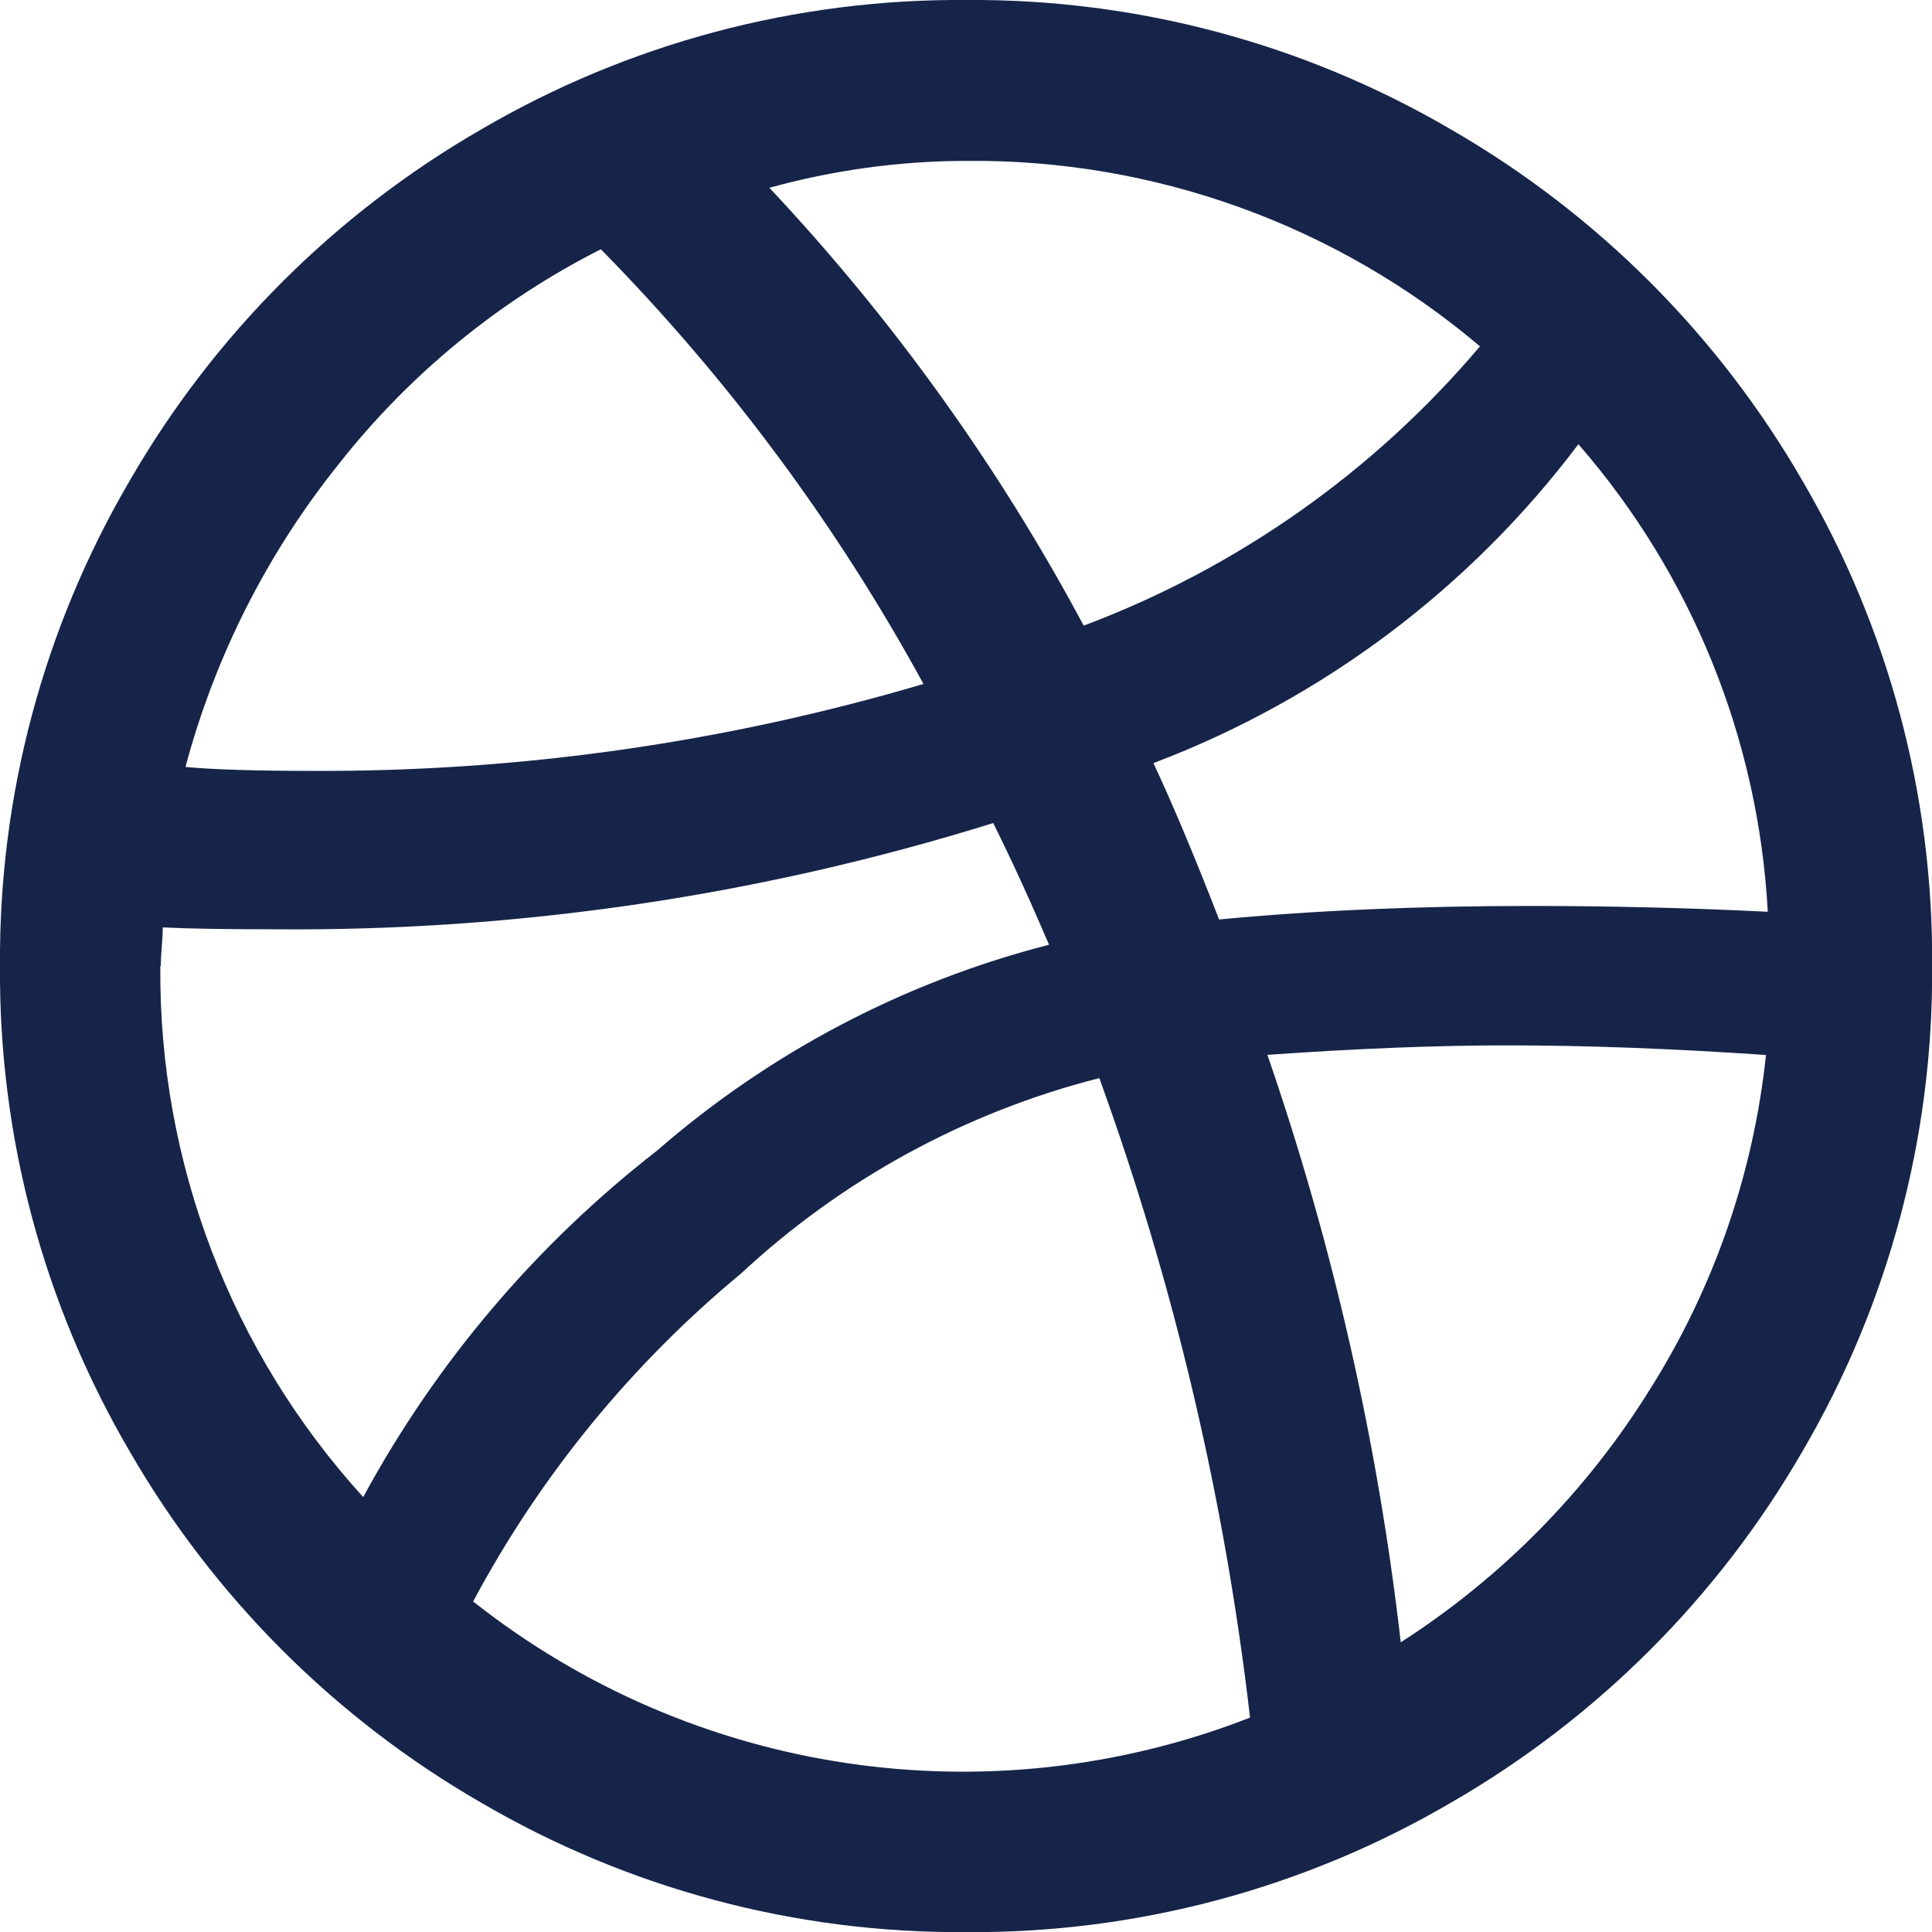
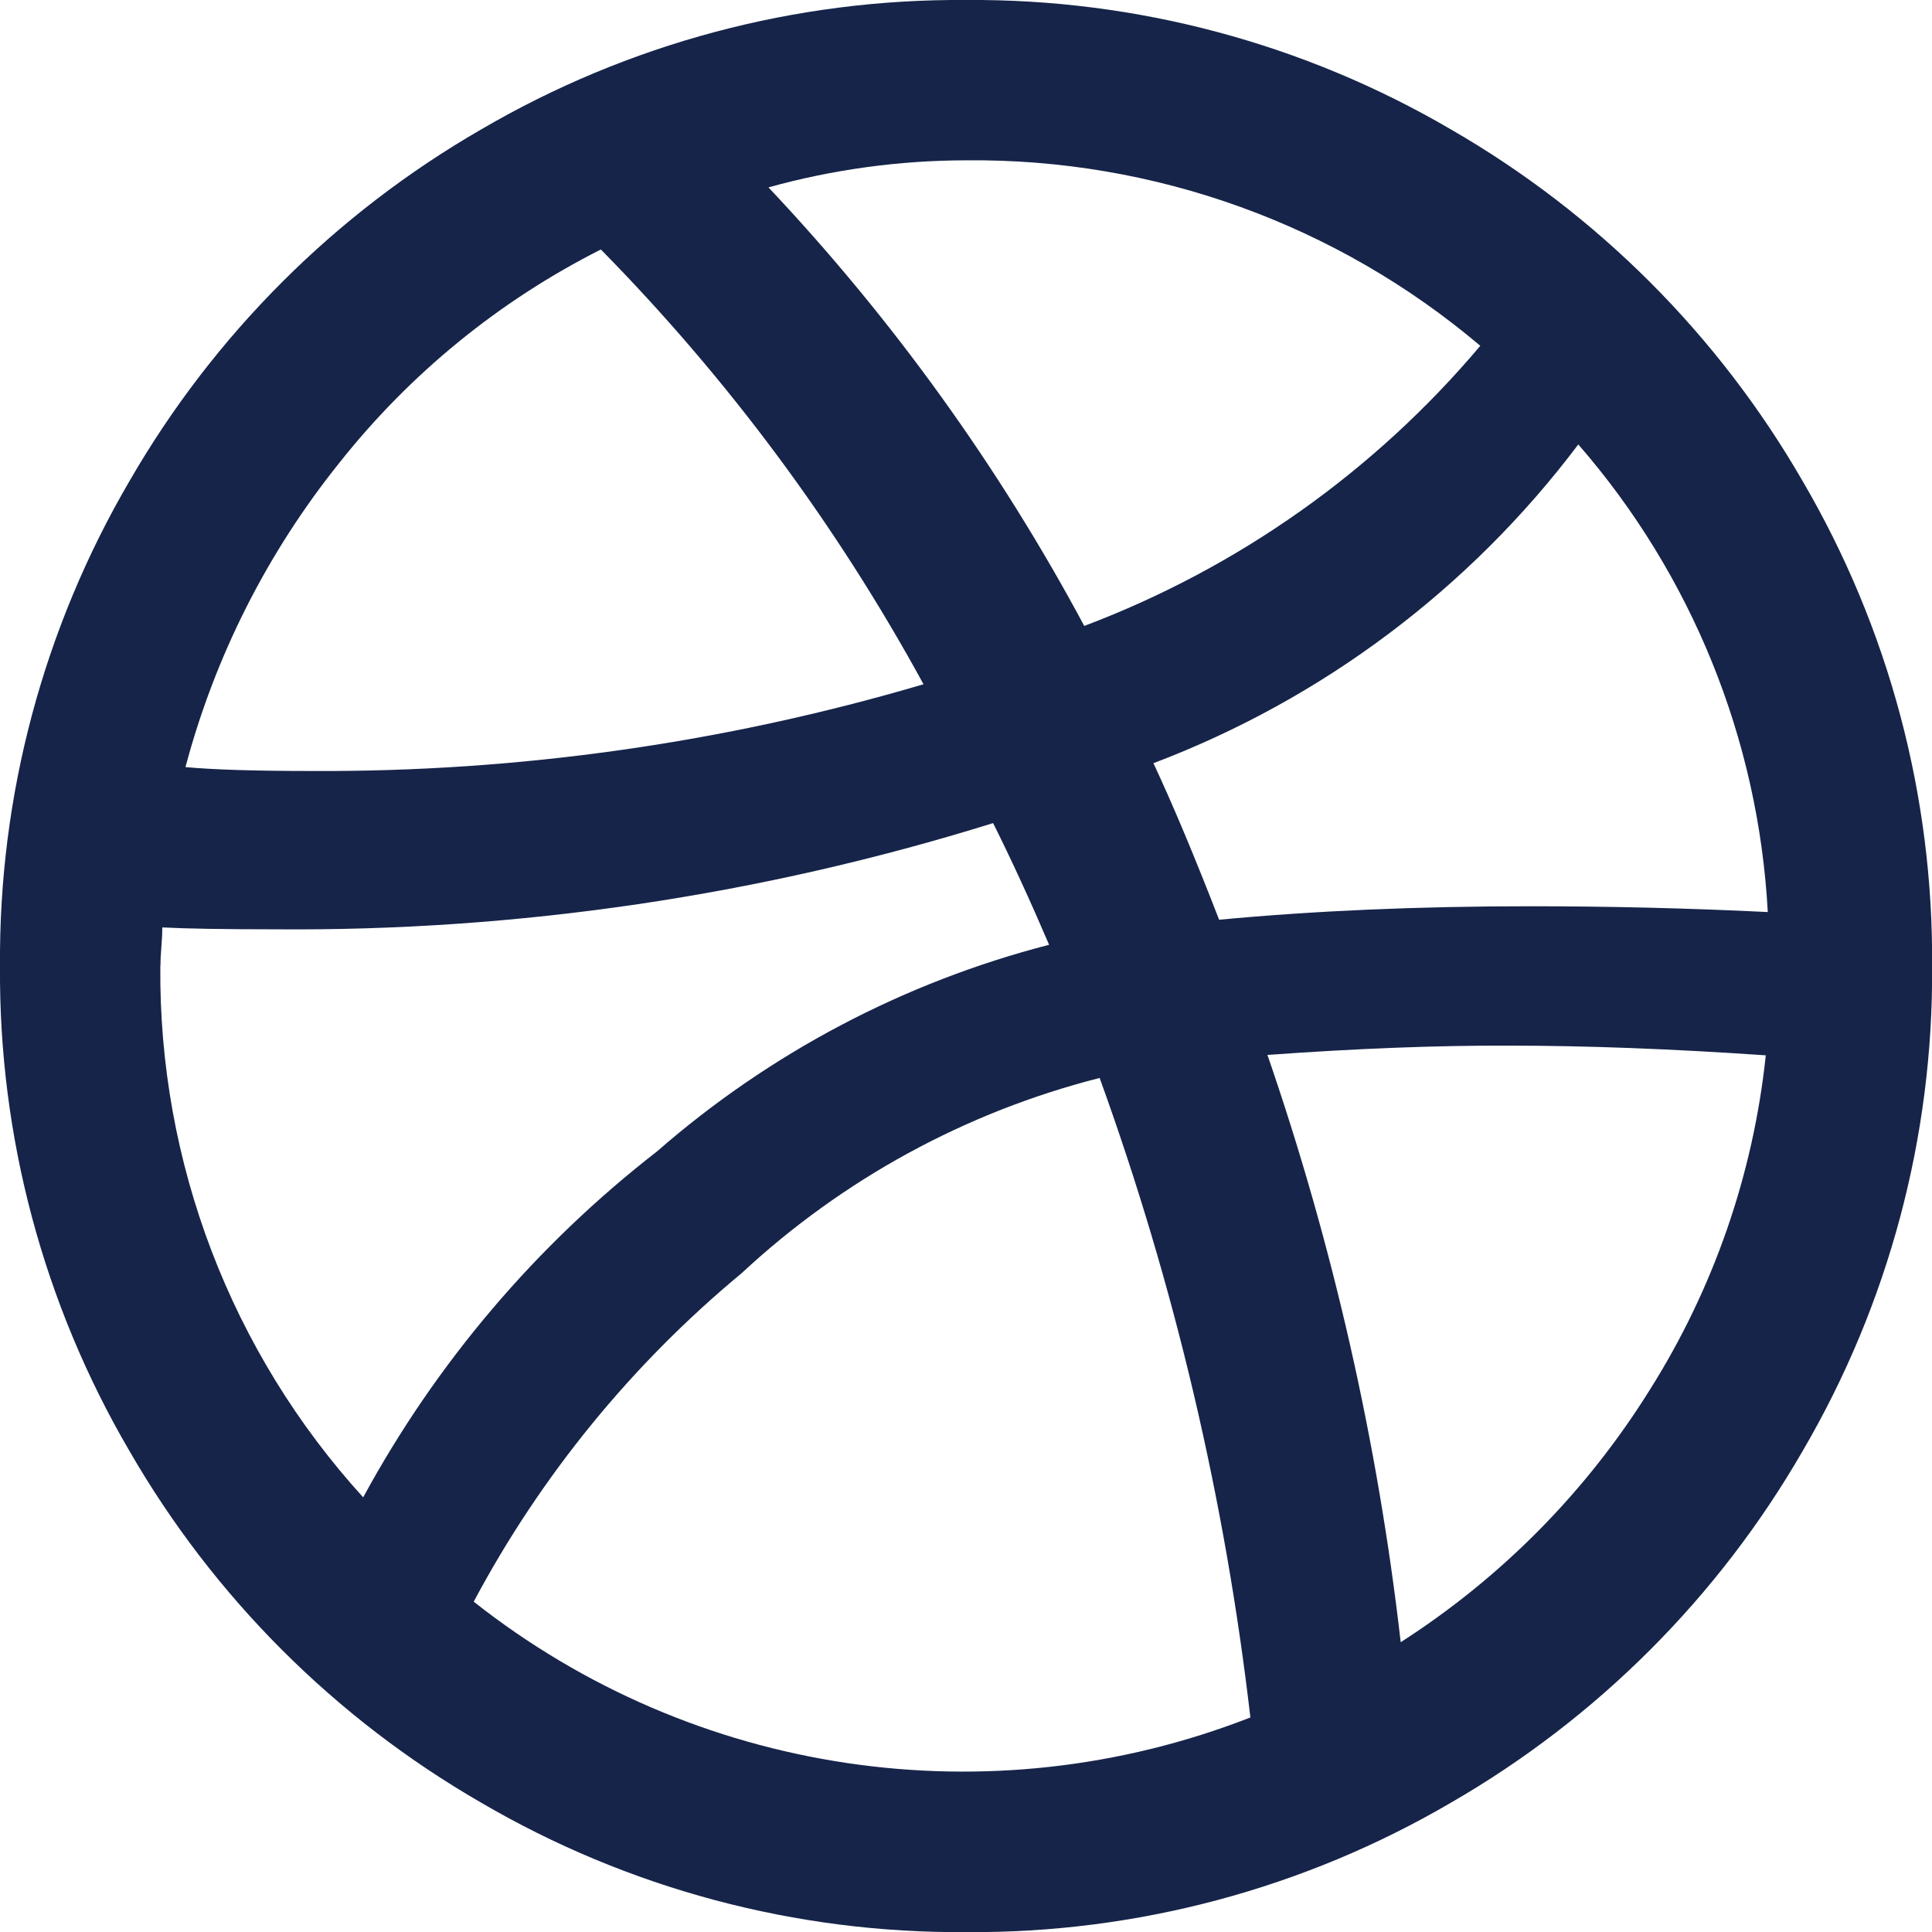
- <svg xmlns="http://www.w3.org/2000/svg" width="17.293" height="17.293" viewBox="0 0 17.293 17.293">
-   <path id="Icon_zocial-dribbble" data-name="Icon zocial-dribbble" d="M0,8.647A8.47,8.47,0,0,1,1.159,4.306,8.585,8.585,0,0,1,4.306,1.159,8.47,8.47,0,0,1,8.647,0a8.47,8.47,0,0,1,4.341,1.159,8.585,8.585,0,0,1,3.147,3.147,8.47,8.47,0,0,1,1.159,4.341,8.47,8.47,0,0,1-1.159,4.341,8.585,8.585,0,0,1-3.147,3.147,8.47,8.47,0,0,1-4.341,1.159,8.47,8.47,0,0,1-4.341-1.159,8.585,8.585,0,0,1-3.147-3.147A8.47,8.47,0,0,1,0,8.647Zm1.435,0A6.973,6.973,0,0,0,3.251,13.4a9.9,9.9,0,0,1,2.629-3.1A8.6,8.6,0,0,1,9.39,8.456q-.259-.605-.5-1.089a21.012,21.012,0,0,1-6.433.951q-.674,0-1-.017,0,.069-.009.173t-.009.173ZM1.66,6.865q.38.035,1.124.035a18.979,18.979,0,0,0,5.482-.778A17.511,17.511,0,0,0,5.378,2.231,7.02,7.02,0,0,0,3.035,4.15,7.383,7.383,0,0,0,1.66,6.865Zm2.577,7.471a7.067,7.067,0,0,0,6.952,1.038A25.393,25.393,0,0,0,9.84,9.65,7.375,7.375,0,0,0,6.632,11.4a9.809,9.809,0,0,0-2.4,2.94ZM6.883,1.677A18.377,18.377,0,0,1,9.7,5.6,8.612,8.612,0,0,0,13.247,3.1a7.01,7.01,0,0,0-4.6-1.66,6.637,6.637,0,0,0-1.764.242Zm3.441,5.153q.259.553.588,1.4,1.28-.121,2.784-.121,1.072,0,2.127.052a6.943,6.943,0,0,0-1.695-4.185,8.557,8.557,0,0,1-3.8,2.853Zm1.02,2.611A24.821,24.821,0,0,1,12.538,14.7a7.215,7.215,0,0,0,2.231-2.265,6.985,6.985,0,0,0,1.038-2.992q-1.262-.086-2.3-.086Q12.555,9.356,11.344,9.442Z" fill="#162449" />
+ <svg xmlns="http://www.w3.org/2000/svg" width="18.353" height="18.353" viewBox="0 0 18.353 18.353">
+   <path id="Icon_zocial-dribbble" data-name="Icon zocial-dribbble" d="M0,9.177A8.989,8.989,0,0,1,1.23,4.57,9.112,9.112,0,0,1,4.57,1.23,8.99,8.99,0,0,1,9.177,0a8.989,8.989,0,0,1,4.607,1.23,9.112,9.112,0,0,1,3.34,3.34,8.989,8.989,0,0,1,1.23,4.607,8.989,8.989,0,0,1-1.23,4.607,9.112,9.112,0,0,1-3.34,3.34,8.99,8.99,0,0,1-4.607,1.23,8.99,8.99,0,0,1-4.607-1.23,9.112,9.112,0,0,1-3.34-3.34A8.989,8.989,0,0,1,0,9.177Zm1.523,0A7.4,7.4,0,0,0,3.45,14.224a10.5,10.5,0,0,1,2.79-3.285A9.124,9.124,0,0,1,9.966,8.975q-.275-.642-.532-1.156A22.3,22.3,0,0,1,2.606,8.828q-.716,0-1.064-.018,0,.073-.009.184t-.009.184Zm.239-1.89q.4.037,1.193.037A20.143,20.143,0,0,0,8.773,6.5a18.585,18.585,0,0,0-3.065-4.13A7.45,7.45,0,0,0,3.221,4.4,7.835,7.835,0,0,0,1.762,7.286ZM4.5,15.215a7.5,7.5,0,0,0,7.378,1.1,26.95,26.95,0,0,0-1.432-6.075,7.827,7.827,0,0,0-3.4,1.854A10.411,10.411,0,0,0,4.5,15.215ZM7.3,1.78A19.5,19.5,0,0,1,10.3,5.946a9.14,9.14,0,0,0,3.762-2.661A7.44,7.44,0,0,0,9.177,1.523,7.044,7.044,0,0,0,7.3,1.78ZM10.957,7.25q.275.587.624,1.487,1.358-.128,2.955-.128,1.138,0,2.257.055a7.368,7.368,0,0,0-1.8-4.442A9.081,9.081,0,0,1,10.957,7.25Zm1.083,2.771A26.343,26.343,0,0,1,13.306,15.6a7.658,7.658,0,0,0,2.368-2.4,7.413,7.413,0,0,0,1.1-3.175q-1.34-.092-2.441-.092Q13.325,9.929,12.04,10.021Z" fill="#162449" />
</svg>
